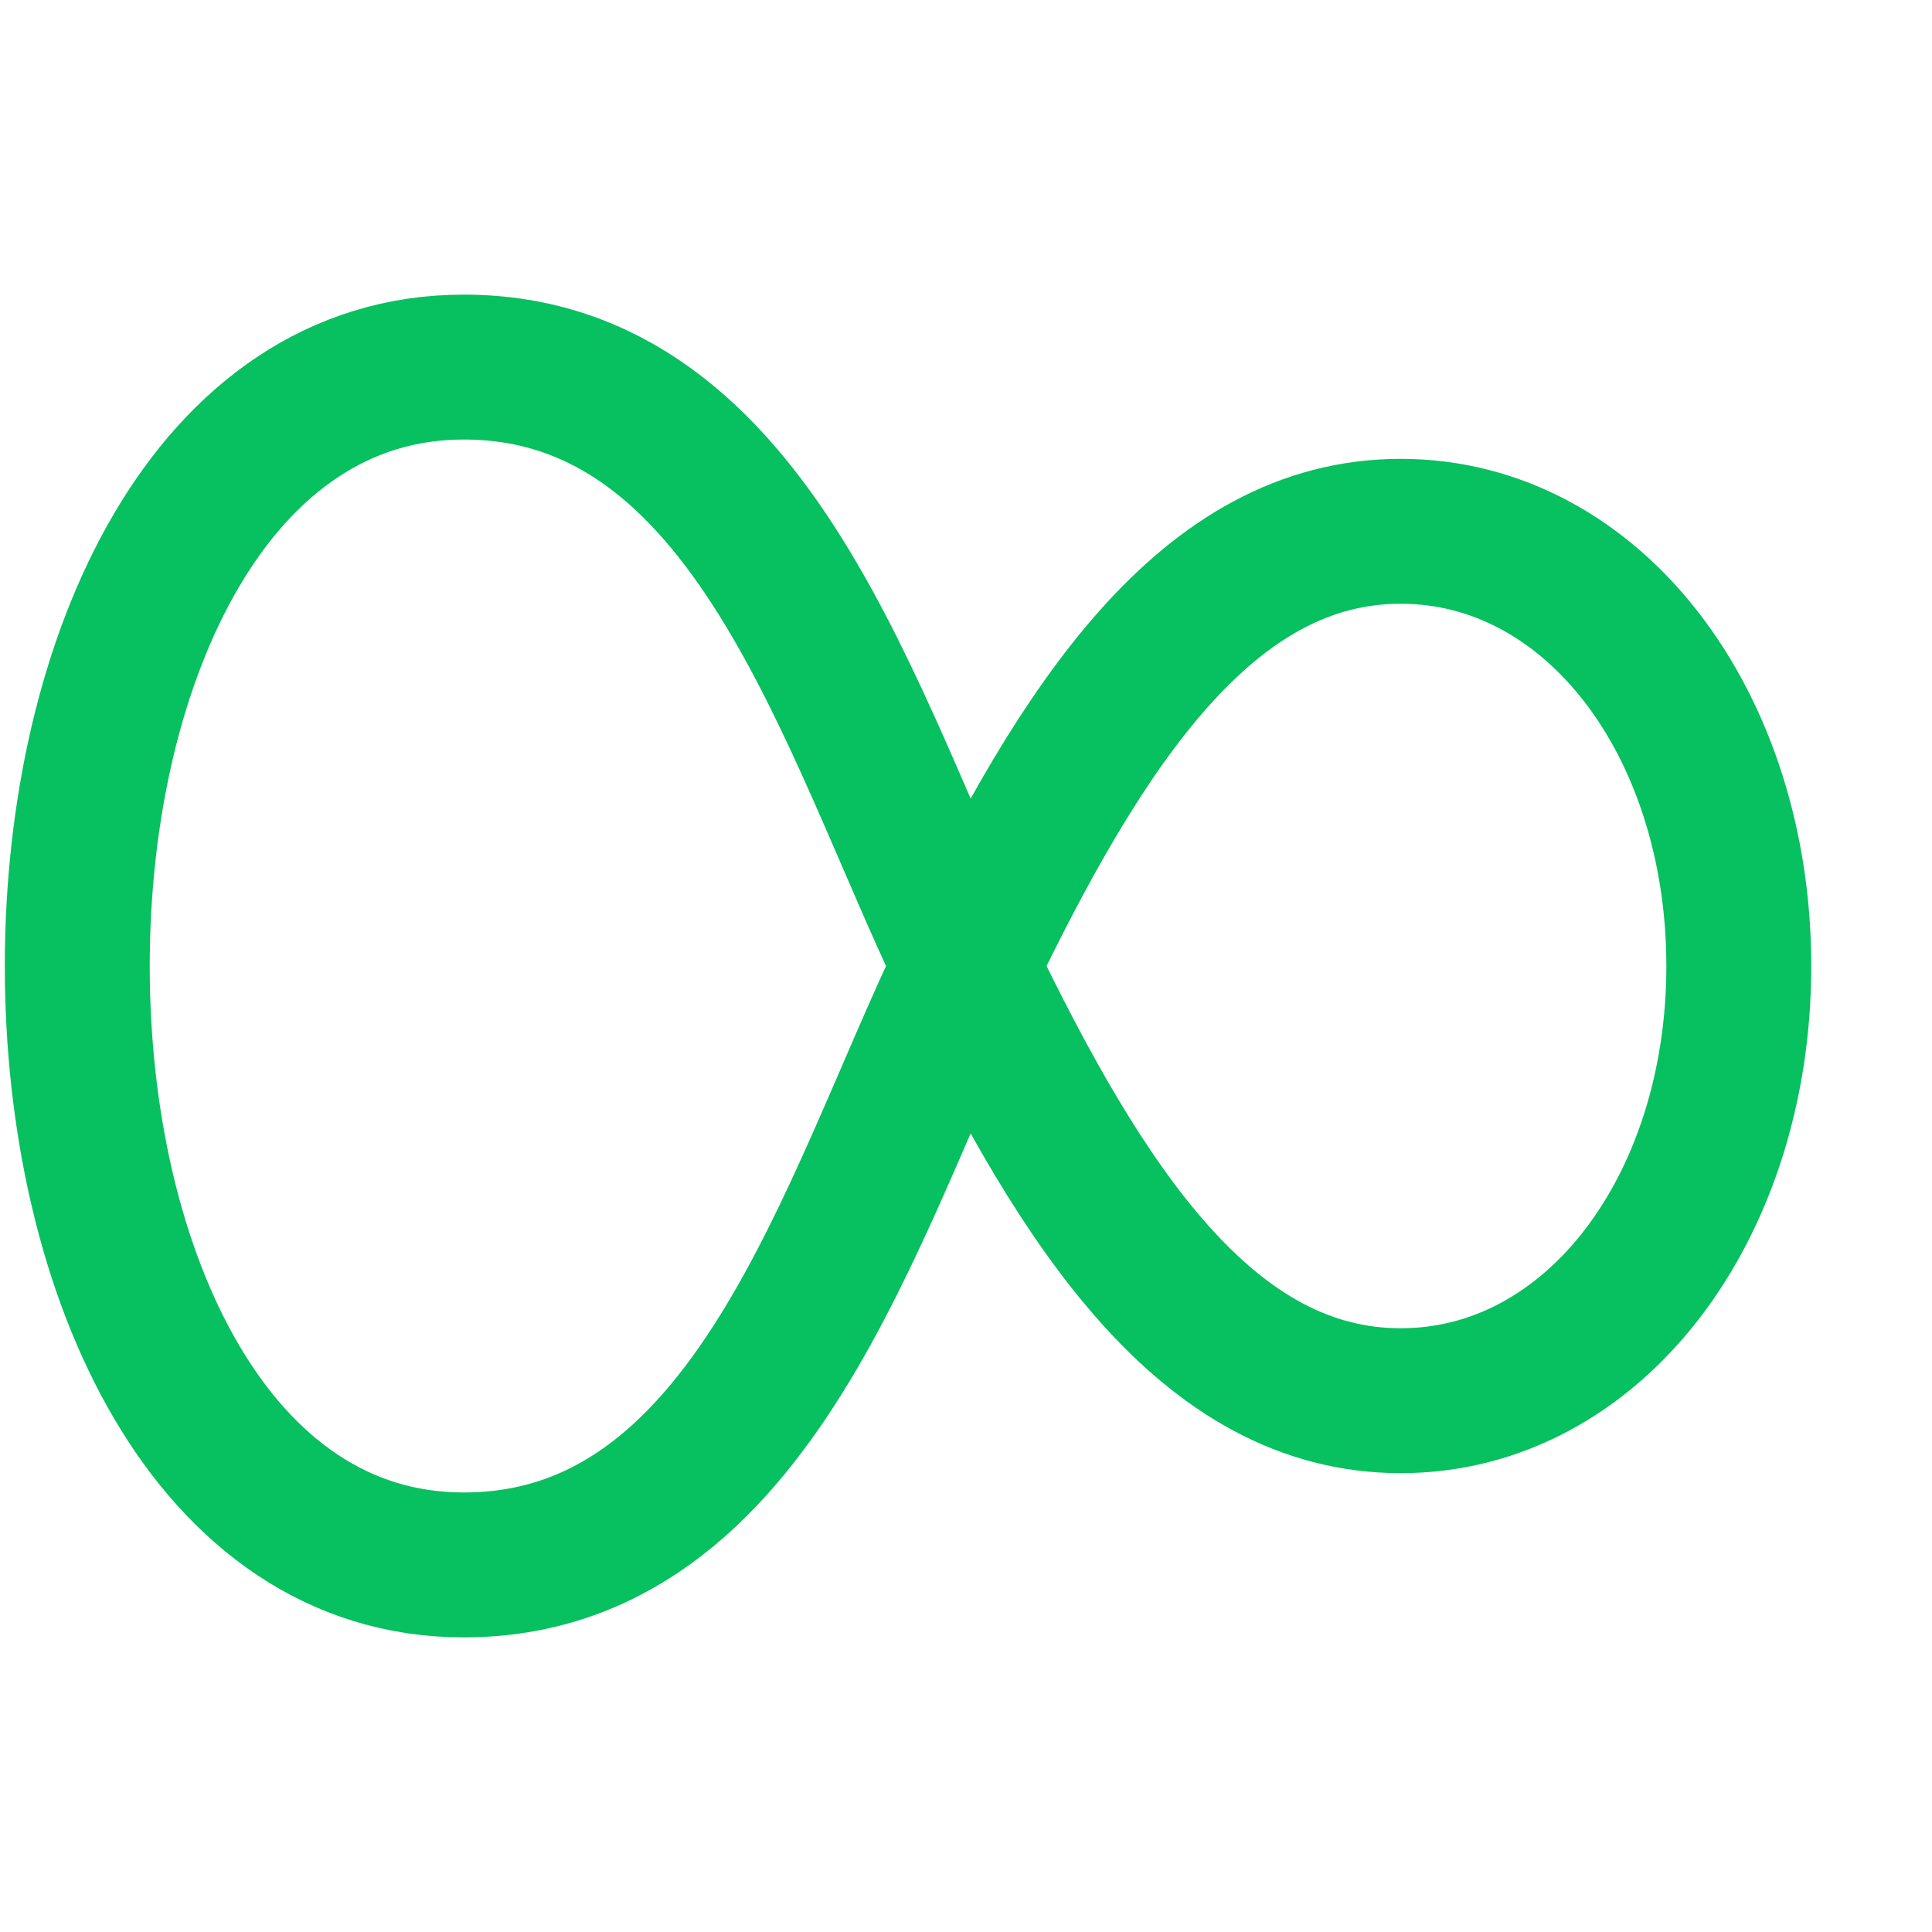
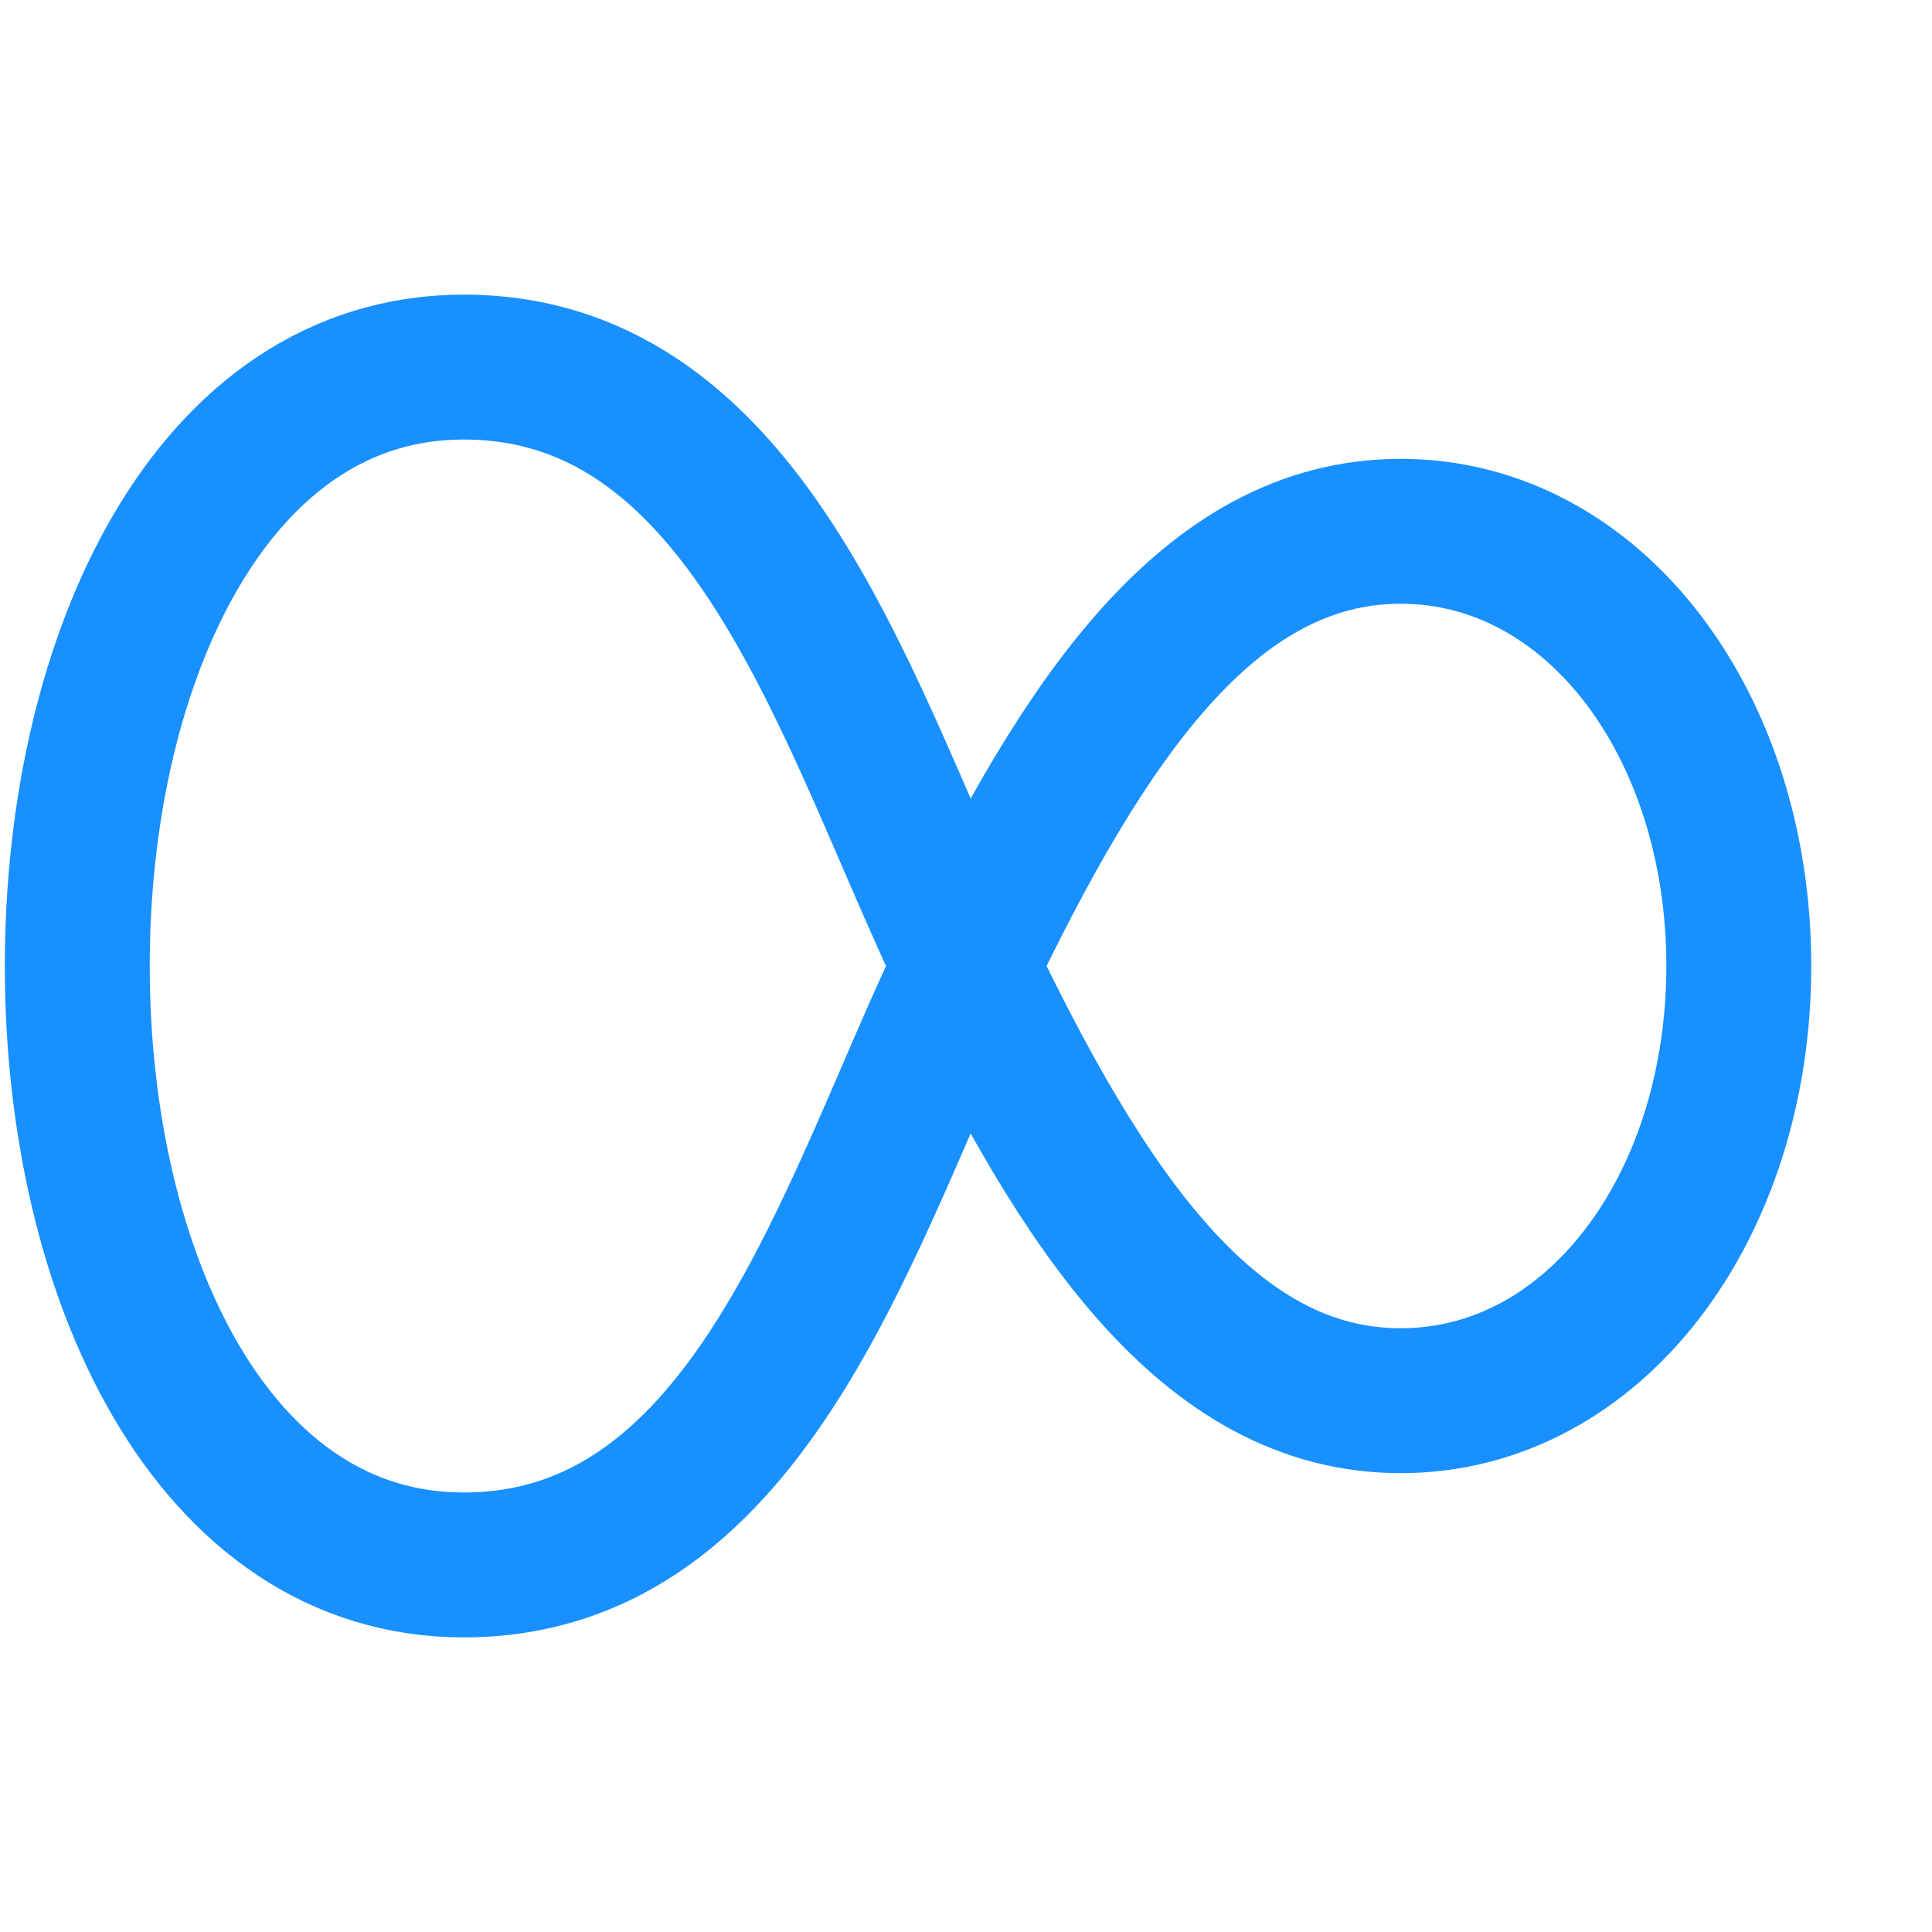
<svg xmlns="http://www.w3.org/2000/svg" width="20" height="20" viewBox="0 0 20 20" fill="none">
-   <path d="M10 10C8.8 7.5 7.8 3.8 4.8 3.8C2.2 3.8 0.8 6.8 0.8 10C0.8 13.2 2.2 16.2 4.8 16.2C7.8 16.2 8.8 12.5 10 10C11.2 7.5 12.5 5.5 14.5 5.5C16.5 5.5 18 7.5 18 10C18 12.5 16.5 14.5 14.5 14.5C12.5 14.5 11.2 12.5 10 10Z" stroke="#07C05F" stroke-width="1.5" stroke-linecap="round" stroke-linejoin="round" fill="none" />
+   <path d="M10 10C8.8 7.5 7.8 3.8 4.8 3.8C2.2 3.8 0.8 6.8 0.8 10C0.8 13.2 2.2 16.2 4.8 16.2C7.8 16.2 8.8 12.5 10 10C11.2 7.5 12.5 5.5 14.5 5.5C16.5 5.5 18 7.5 18 10C18 12.5 16.5 14.5 14.5 14.5C12.5 14.5 11.2 12.5 10 10Z" stroke="#1890FF" stroke-width="1.5" stroke-linecap="round" stroke-linejoin="round" fill="none" />
</svg>
